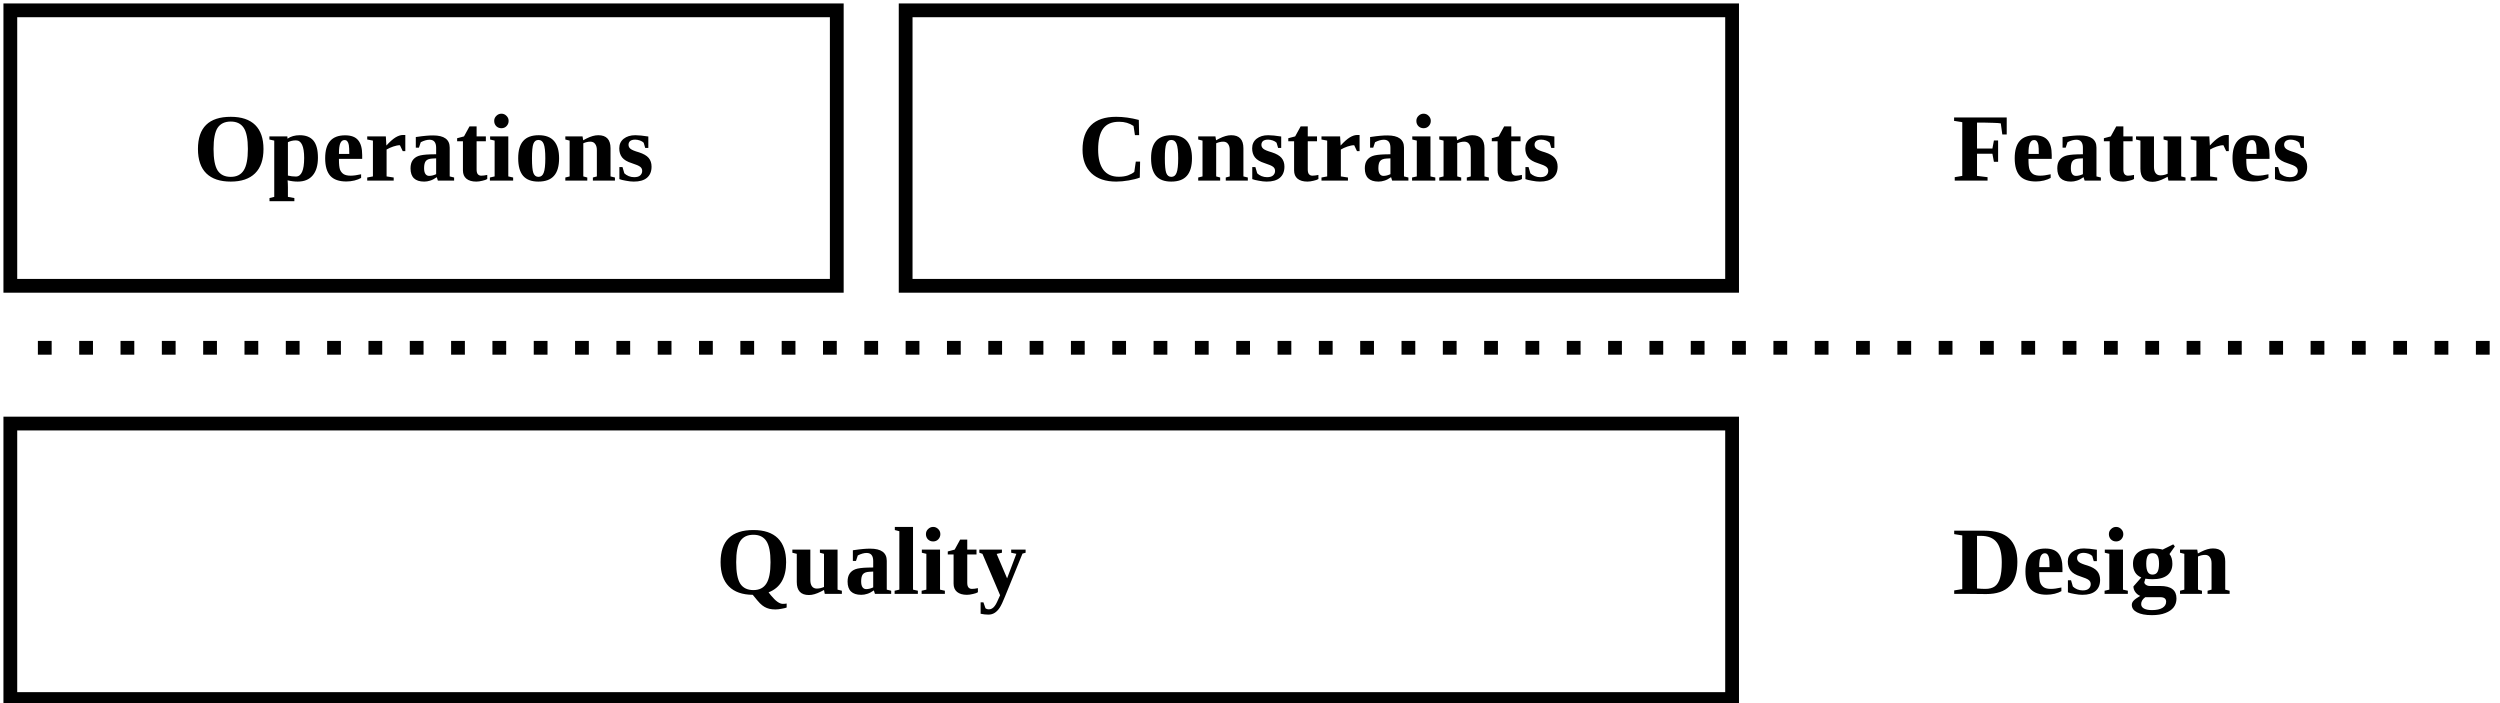
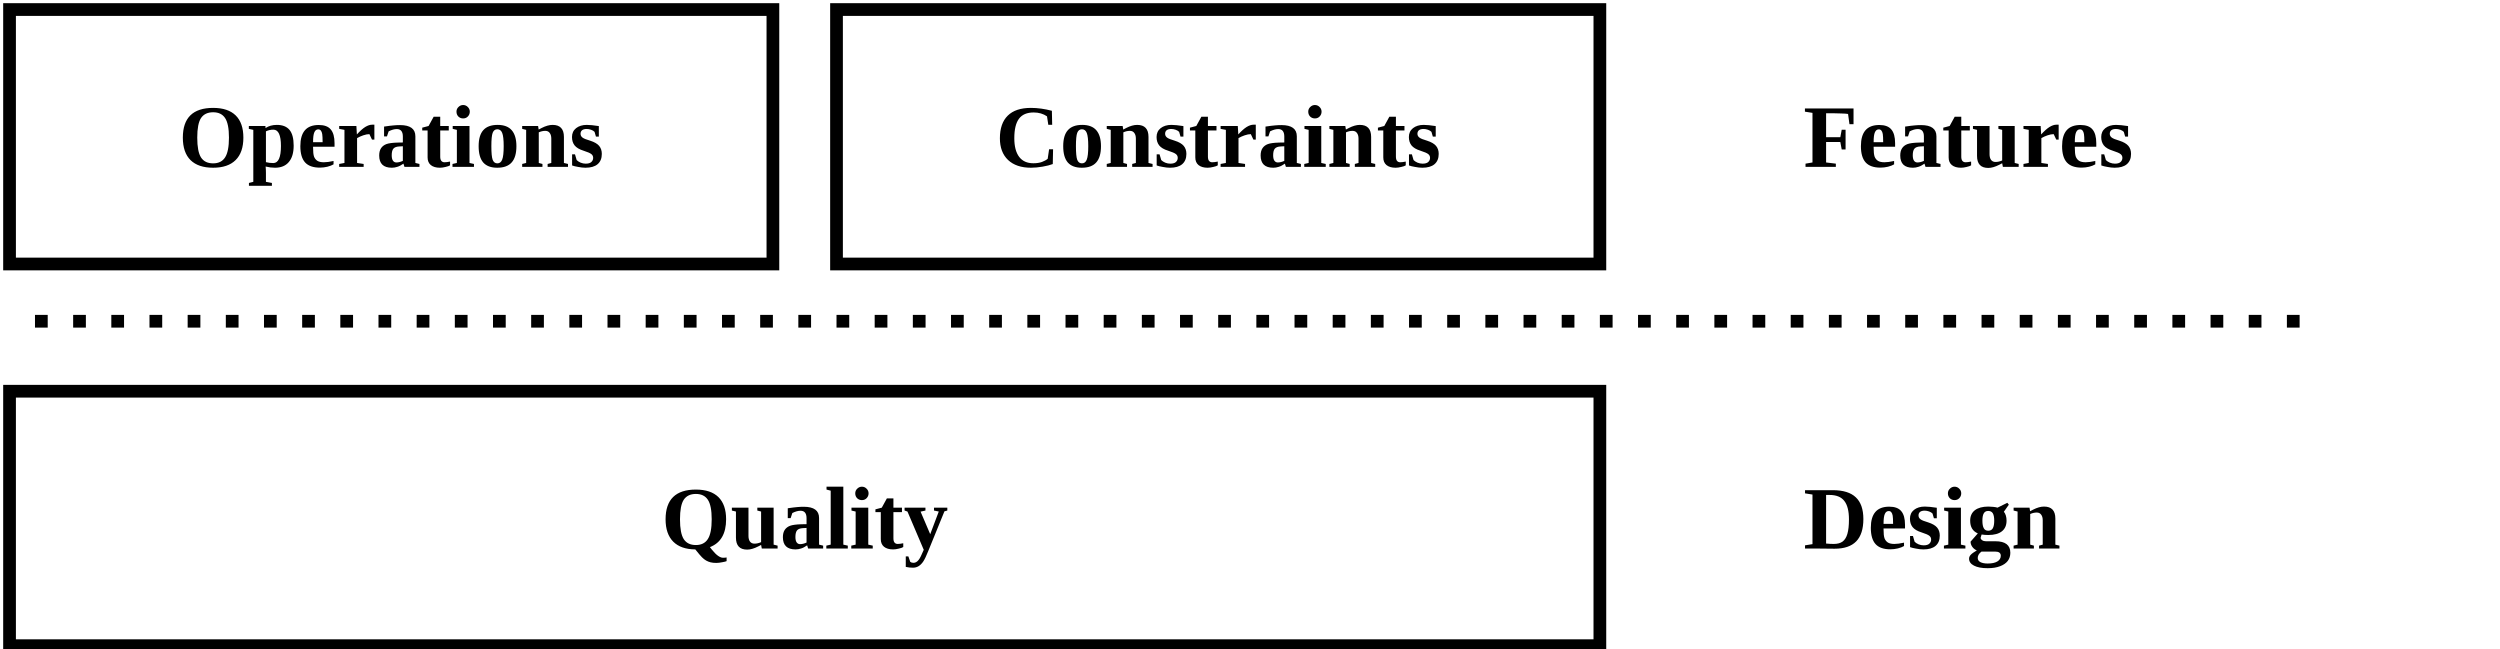
- <svg xmlns="http://www.w3.org/2000/svg" version="1.1" width="363px" height="102px" viewBox="-0.5 -0.5 363 102">
+ <svg xmlns="http://www.w3.org/2000/svg" version="1.1" width="393px" height="102px" viewBox="-0.5 -0.5 393 102">
  <defs />
  <g>
    <rect x="1" y="1" width="120" height="40" fill="var(--base-page, #ffffff)" stroke="currentColor" stroke-width="2" pointer-events="all" />
    <text x="61" y="21" text-anchor="middle" dominant-baseline="central" font-size="14" font-family="inherit" font-weight="bold" fill="currentColor">Operations</text>
    <text x="283" y="21" text-anchor="start" dominant-baseline="central" font-size="14" font-family="inherit" font-weight="bold" fill="currentColor">Features</text>
    <path d="M 361 50 L 1 50" fill="none" stroke="currentColor" stroke-width="2" stroke-miterlimit="10" stroke-dasharray="2 4" pointer-events="stroke" />
    <rect x="1" y="61" width="250" height="40" fill="var(--base-page, #ffffff)" stroke="currentColor" stroke-width="2" pointer-events="all" />
    <text x="126" y="81" text-anchor="middle" dominant-baseline="central" font-size="14" font-family="inherit" font-weight="bold" fill="currentColor">Quality</text>
    <rect x="131" y="1" width="120" height="40" fill="var(--base-page, #ffffff)" stroke="currentColor" stroke-width="2" pointer-events="all" />
    <text x="191" y="21" text-anchor="middle" dominant-baseline="central" font-size="14" font-family="inherit" font-weight="bold" fill="currentColor">Constraints</text>
    <text x="283" y="81" text-anchor="start" dominant-baseline="central" font-size="14" font-family="inherit" font-weight="bold" fill="currentColor">Design</text>
  </g>
</svg>
